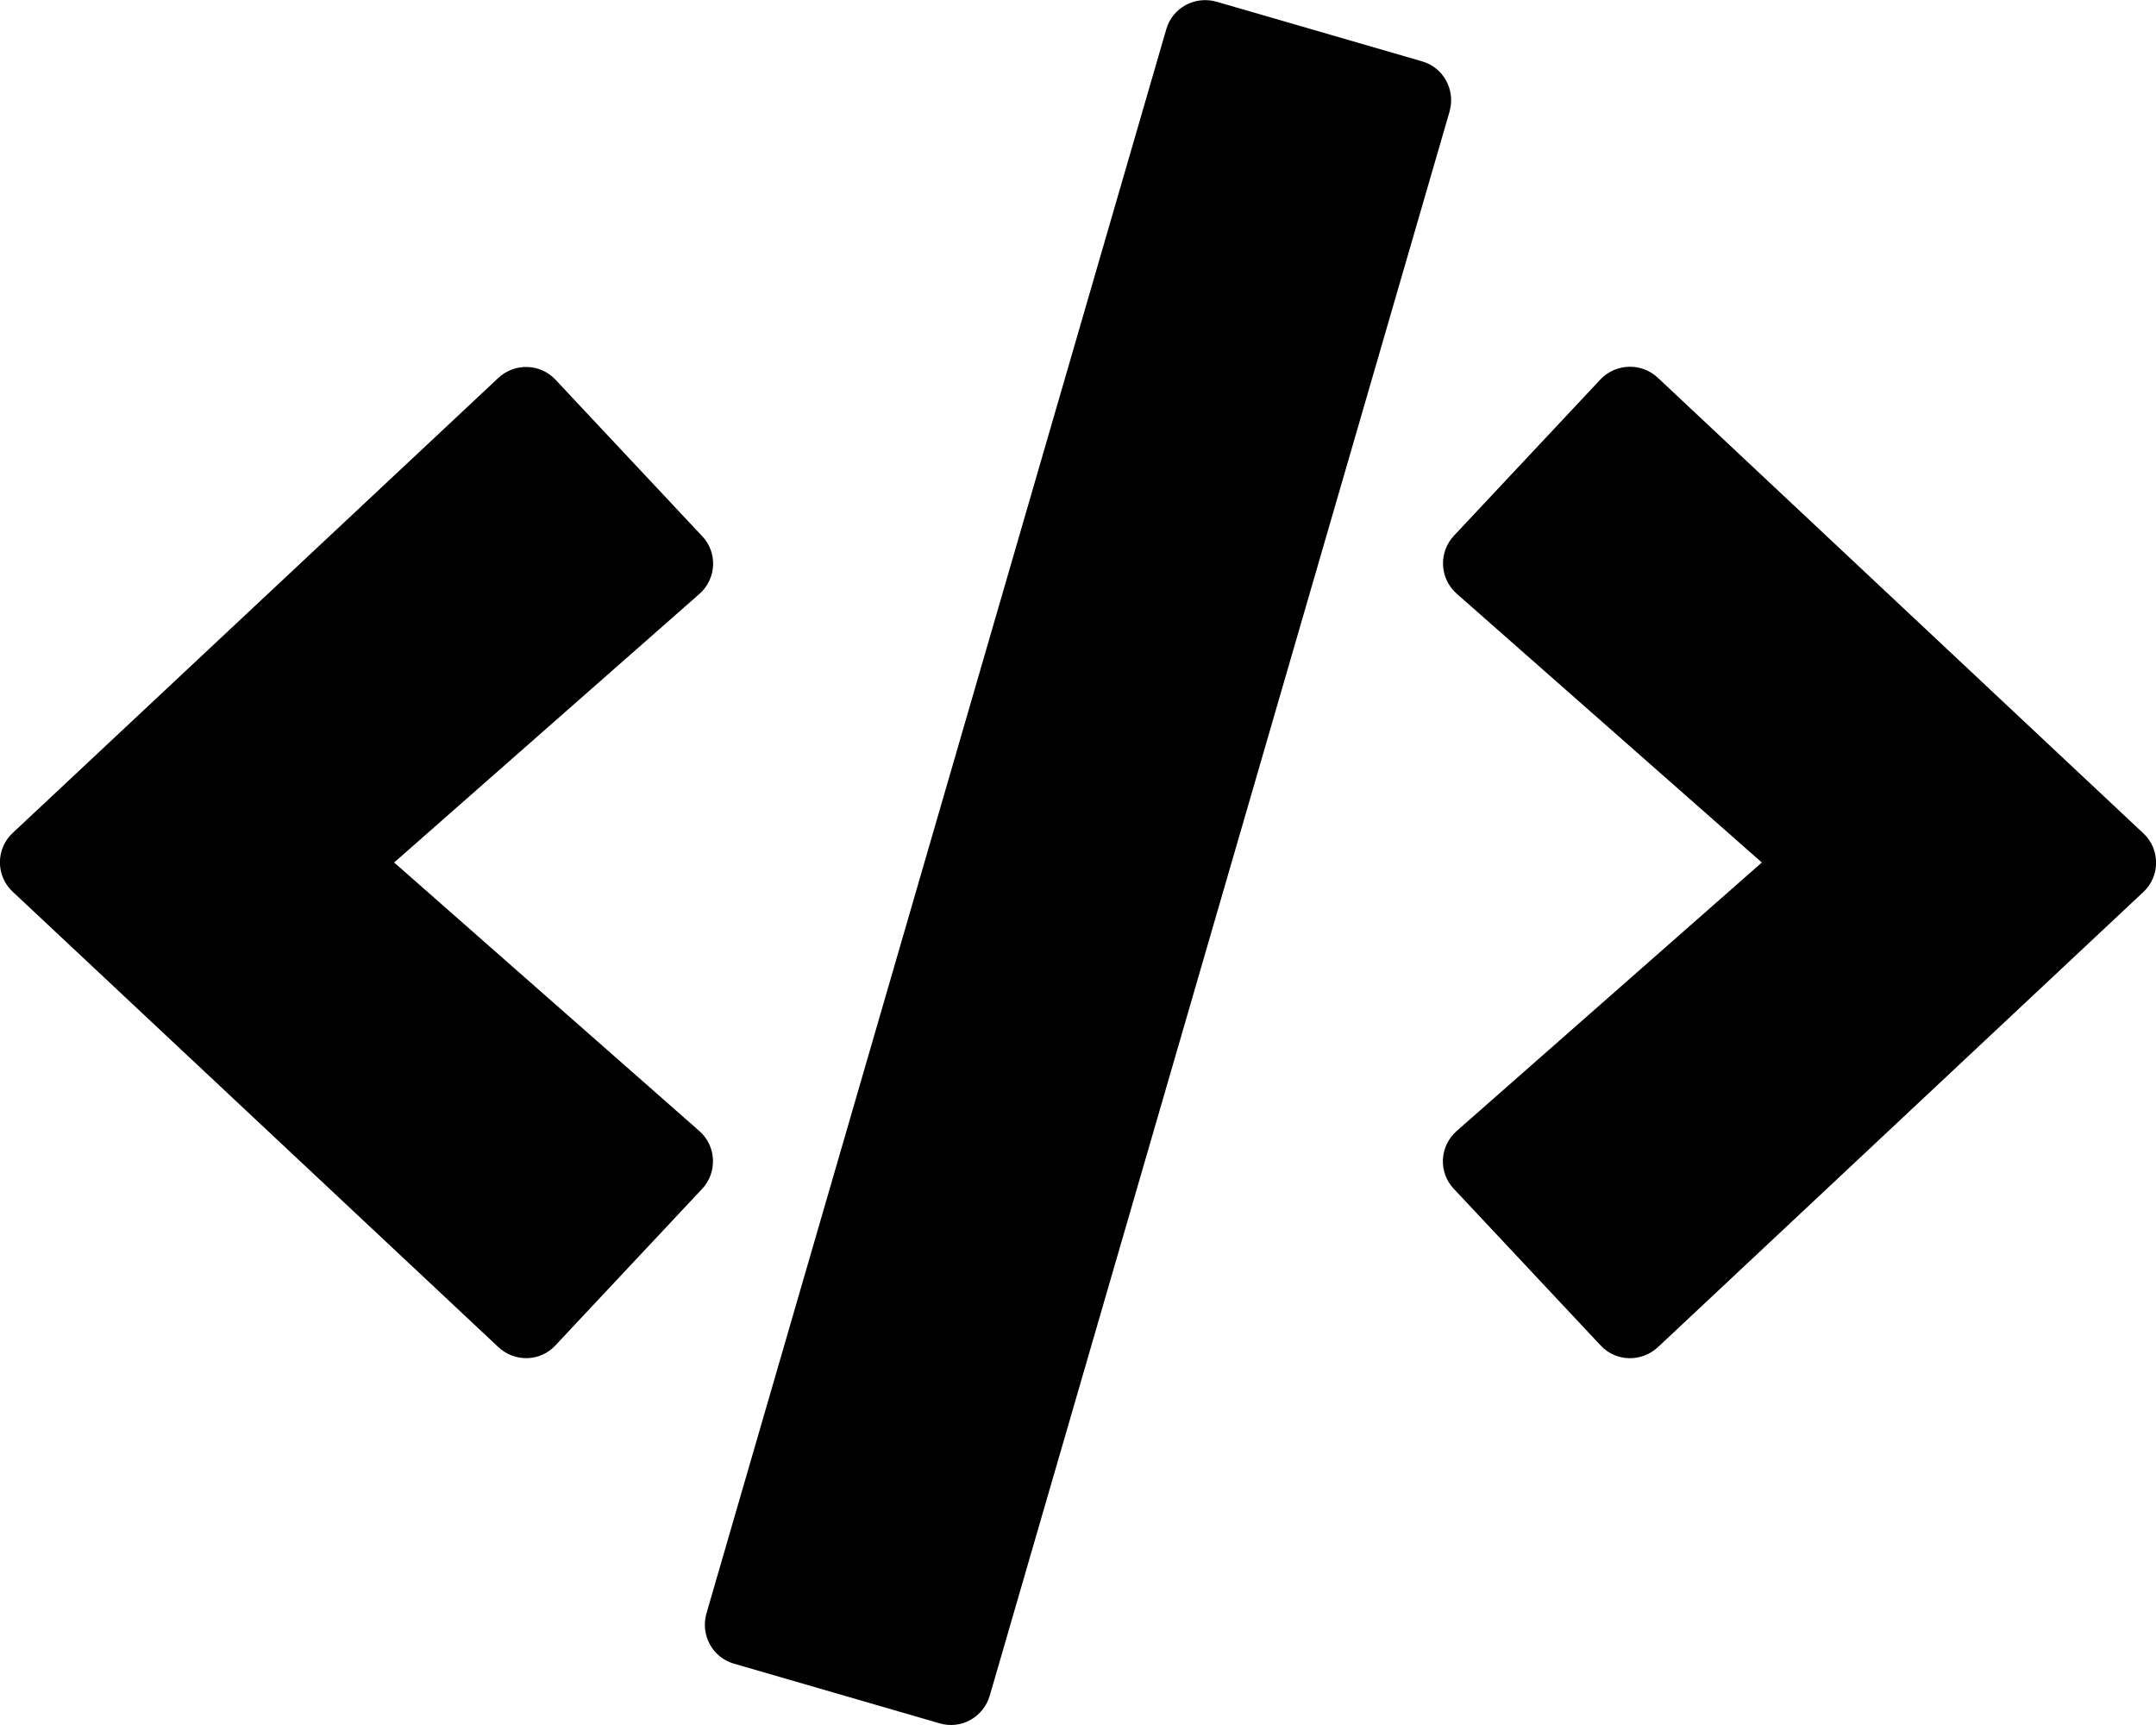
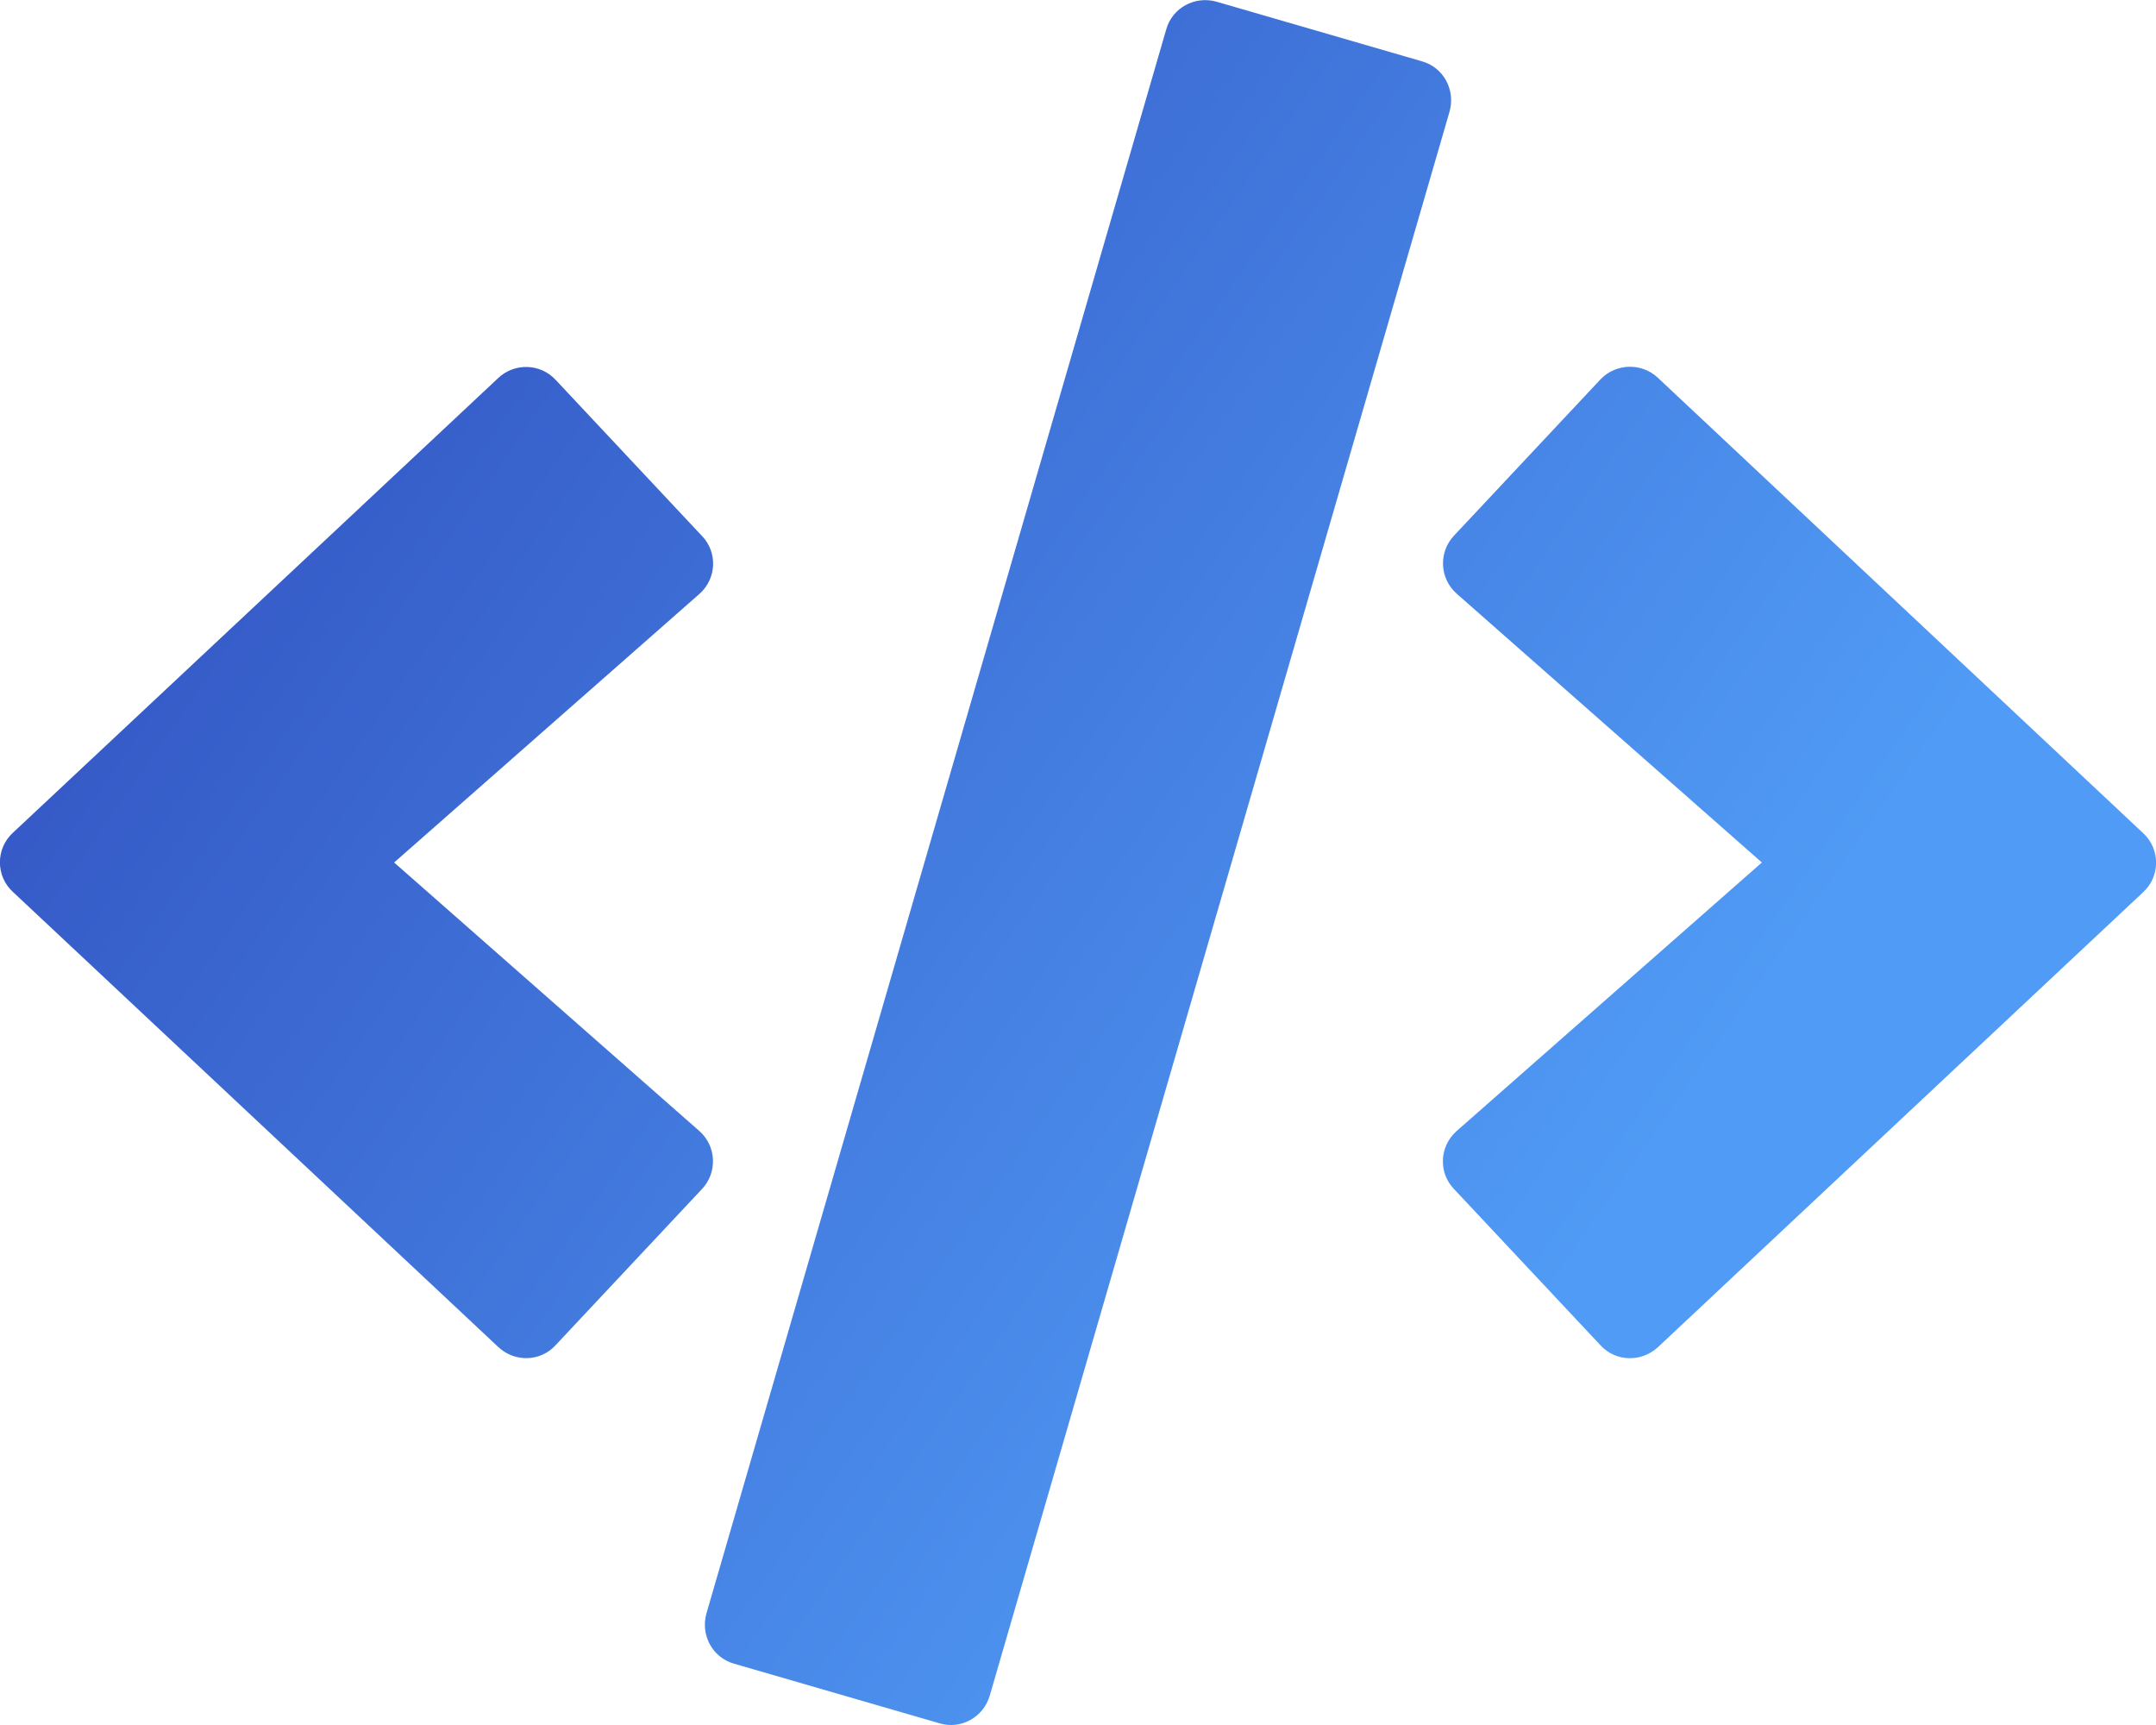
<svg xmlns="http://www.w3.org/2000/svg" viewBox="0 0 640 512">
-   <path d="M278.9 511.5l-61-17.7c-6.4-1.8-10-8.5-8.2-14.9L346.2 8.7c1.8-6.4 8.5-10 14.9-8.2l61 17.7c6.4 1.8 10 8.5 8.2 14.9L293.8 503.3c-1.9 6.4-8.5 10.1-14.9 8.2zm-114-112.2l43.5-46.4c4.6-4.9 4.3-12.7-.8-17.2L117 256l90.6-79.7c5.1-4.5 5.5-12.3.8-17.2l-43.5-46.4c-4.5-4.8-12.1-5.1-17-.5L3.8 247.2c-5.1 4.7-5.1 12.8 0 17.5l144.1 135.1c4.9 4.6 12.5 4.4 17-.5zm327.2.6l144.1-135.1c5.1-4.7 5.1-12.8 0-17.5L492.1 112.1c-4.8-4.5-12.4-4.3-17 .5L431.6 159c-4.6 4.9-4.3 12.7.8 17.2L523 256l-90.6 79.7c-5.1 4.5-5.5 12.3-.8 17.2l43.5 46.4c4.5 4.9 12.1 5.1 17 .6z" />
+   <defs>
+     <linearGradient id="kliogradient" x1="0%" y1="0%" x2="100%" y2="0%" gradientTransform="rotate(30)">
+       <stop offset="0%" style="stop-color:#2D46B9;stop-opacity:1" />
+       <stop offset="100%" style="stop-color:#509bf5;stop-opacity:1" />
+     </linearGradient>
+   </defs>
+   <path d="M278.9 511.5l-61-17.7c-6.4-1.8-10-8.5-8.2-14.9L346.2 8.7c1.8-6.4 8.5-10 14.9-8.2l61 17.7c6.4 1.8 10 8.5 8.2 14.9L293.8 503.3c-1.9 6.4-8.5 10.1-14.9 8.2zm-114-112.2l43.5-46.4c4.6-4.9 4.3-12.7-.8-17.2L117 256l90.6-79.7c5.1-4.5 5.5-12.3.8-17.2l-43.5-46.4c-4.5-4.8-12.1-5.1-17-.5L3.8 247.2c-5.1 4.7-5.1 12.8 0 17.5l144.1 135.1c4.9 4.6 12.5 4.4 17-.5zm327.2.6l144.1-135.1c5.1-4.7 5.1-12.8 0-17.5L492.1 112.1c-4.8-4.5-12.4-4.3-17 .5L431.6 159c-4.6 4.9-4.3 12.7.8 17.2L523 256l-90.6 79.7c-5.1 4.5-5.5 12.3-.8 17.2l43.5 46.4c4.5 4.9 12.1 5.1 17 .6z" fill="url(#kliogradient)" />
</svg>
